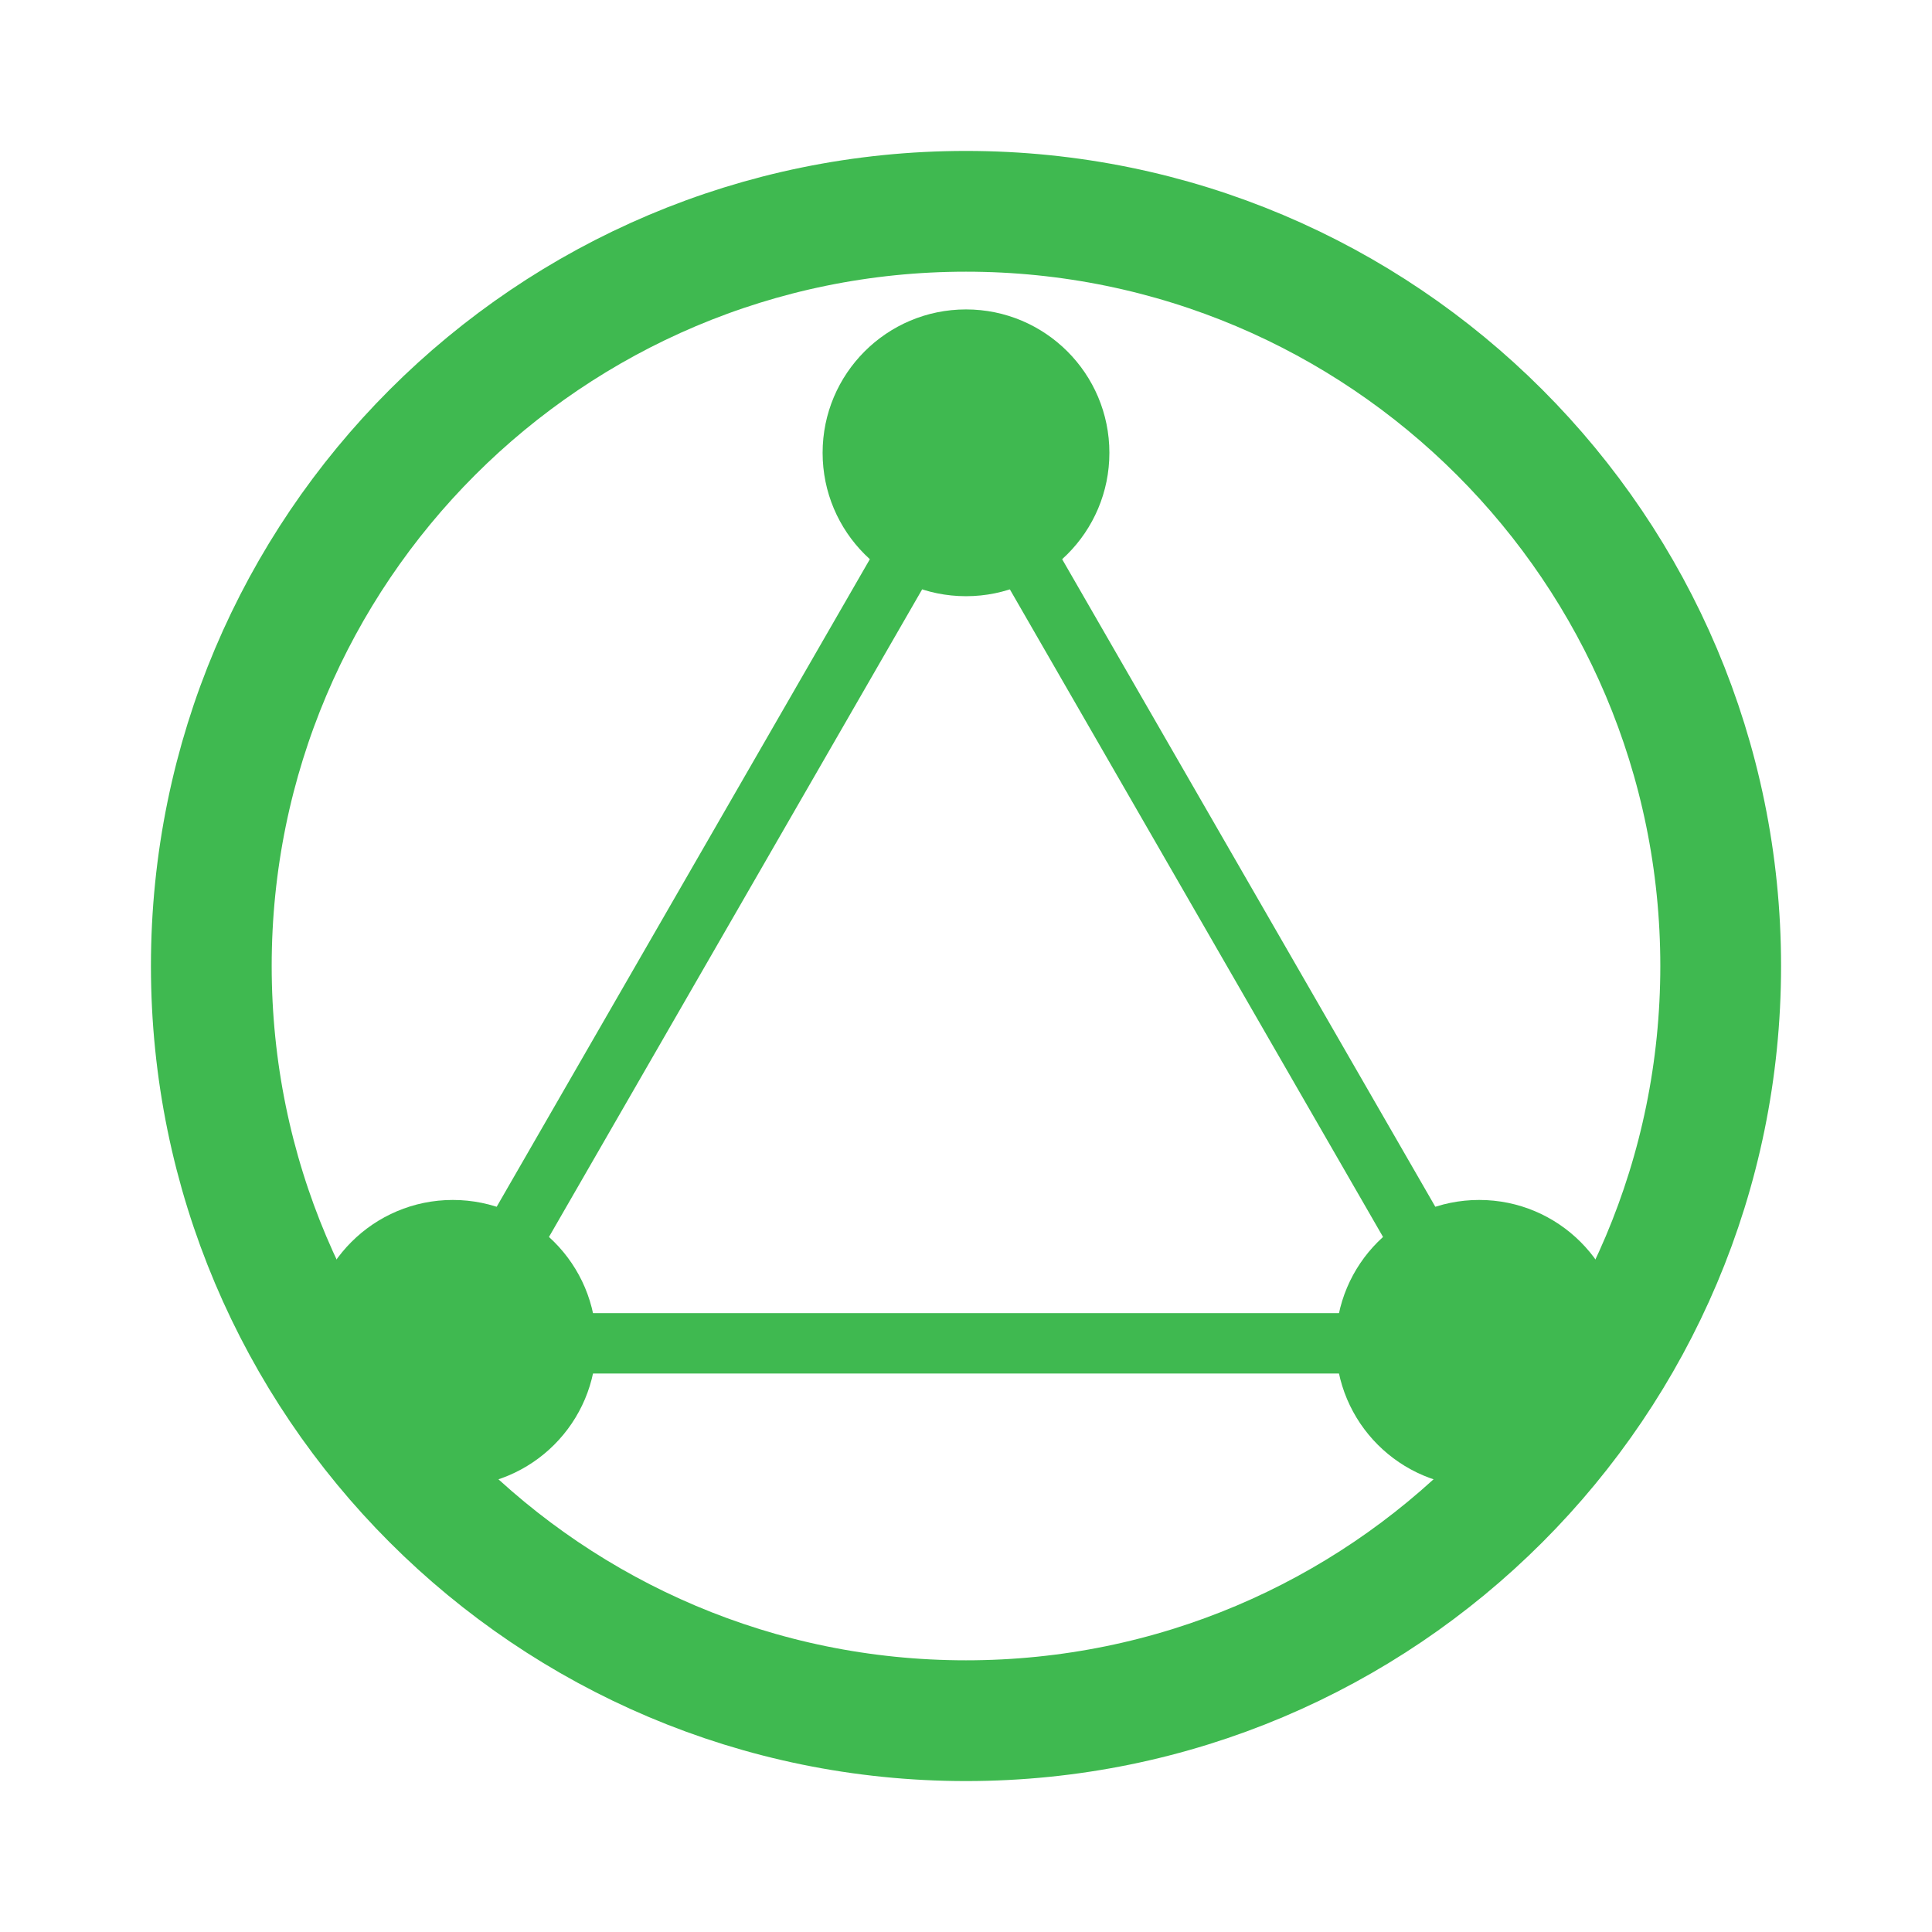
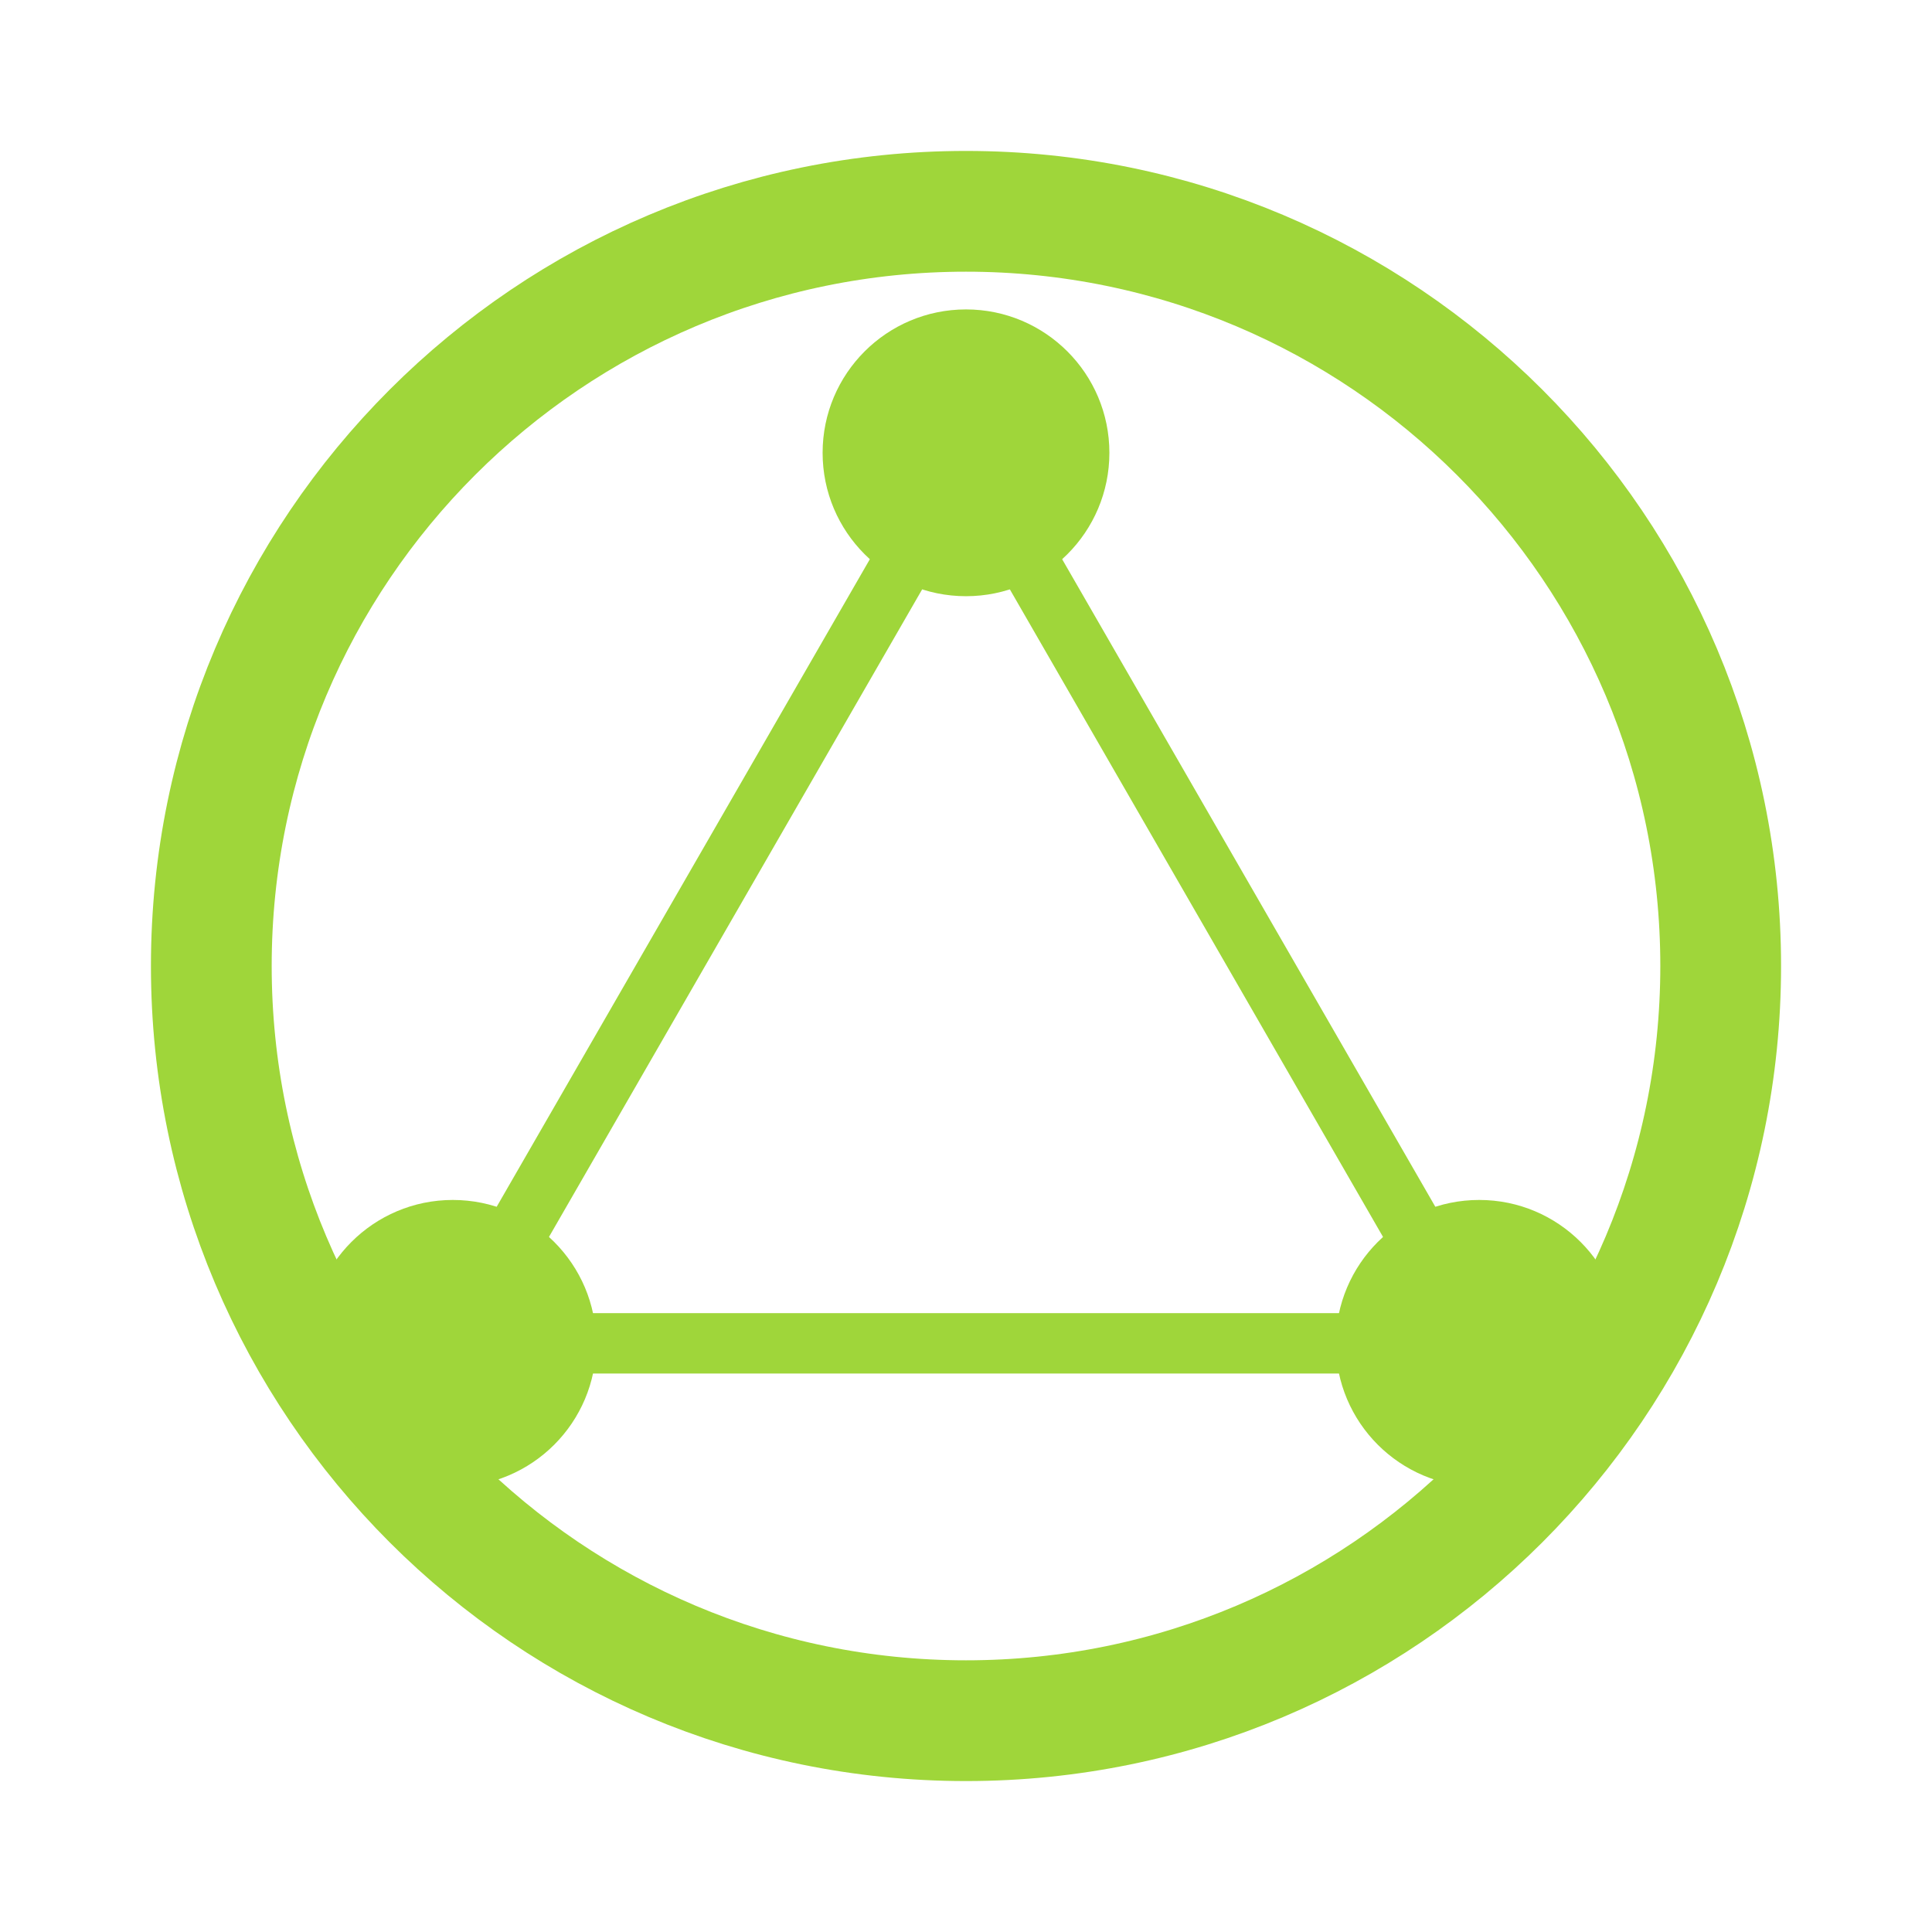
<svg xmlns="http://www.w3.org/2000/svg" viewBox="0 0 512 512" fill="none">
-   <circle cx="256" cy="256" r="200" stroke="#3fb950" stroke-width="32" />
-   <g stroke="#3fb950" stroke-width="16" stroke-linecap="round">
+   <circle cx="256" cy="256" r="200" stroke="#9fd63a" stroke-width="32" />
+   <g stroke="#9fd63a" stroke-width="16" stroke-linecap="round">
    <line x1="256" y1="120" x2="120" y2="356" />
    <line x1="256" y1="120" x2="392" y2="356" />
    <line x1="120" y1="356" x2="392" y2="356" />
  </g>
-   <circle cx="256" cy="120" r="38" fill="#3fb950" />
-   <circle cx="120" cy="356" r="38" fill="#3fb950" />
-   <circle cx="392" cy="356" r="38" fill="#3fb950" />
+   <circle cx="256" cy="120" r="38" fill="#9fd63a" />
+   <circle cx="120" cy="356" r="38" fill="#9fd63a" />
+   <circle cx="392" cy="356" r="38" fill="#9fd63a" />
</svg>
